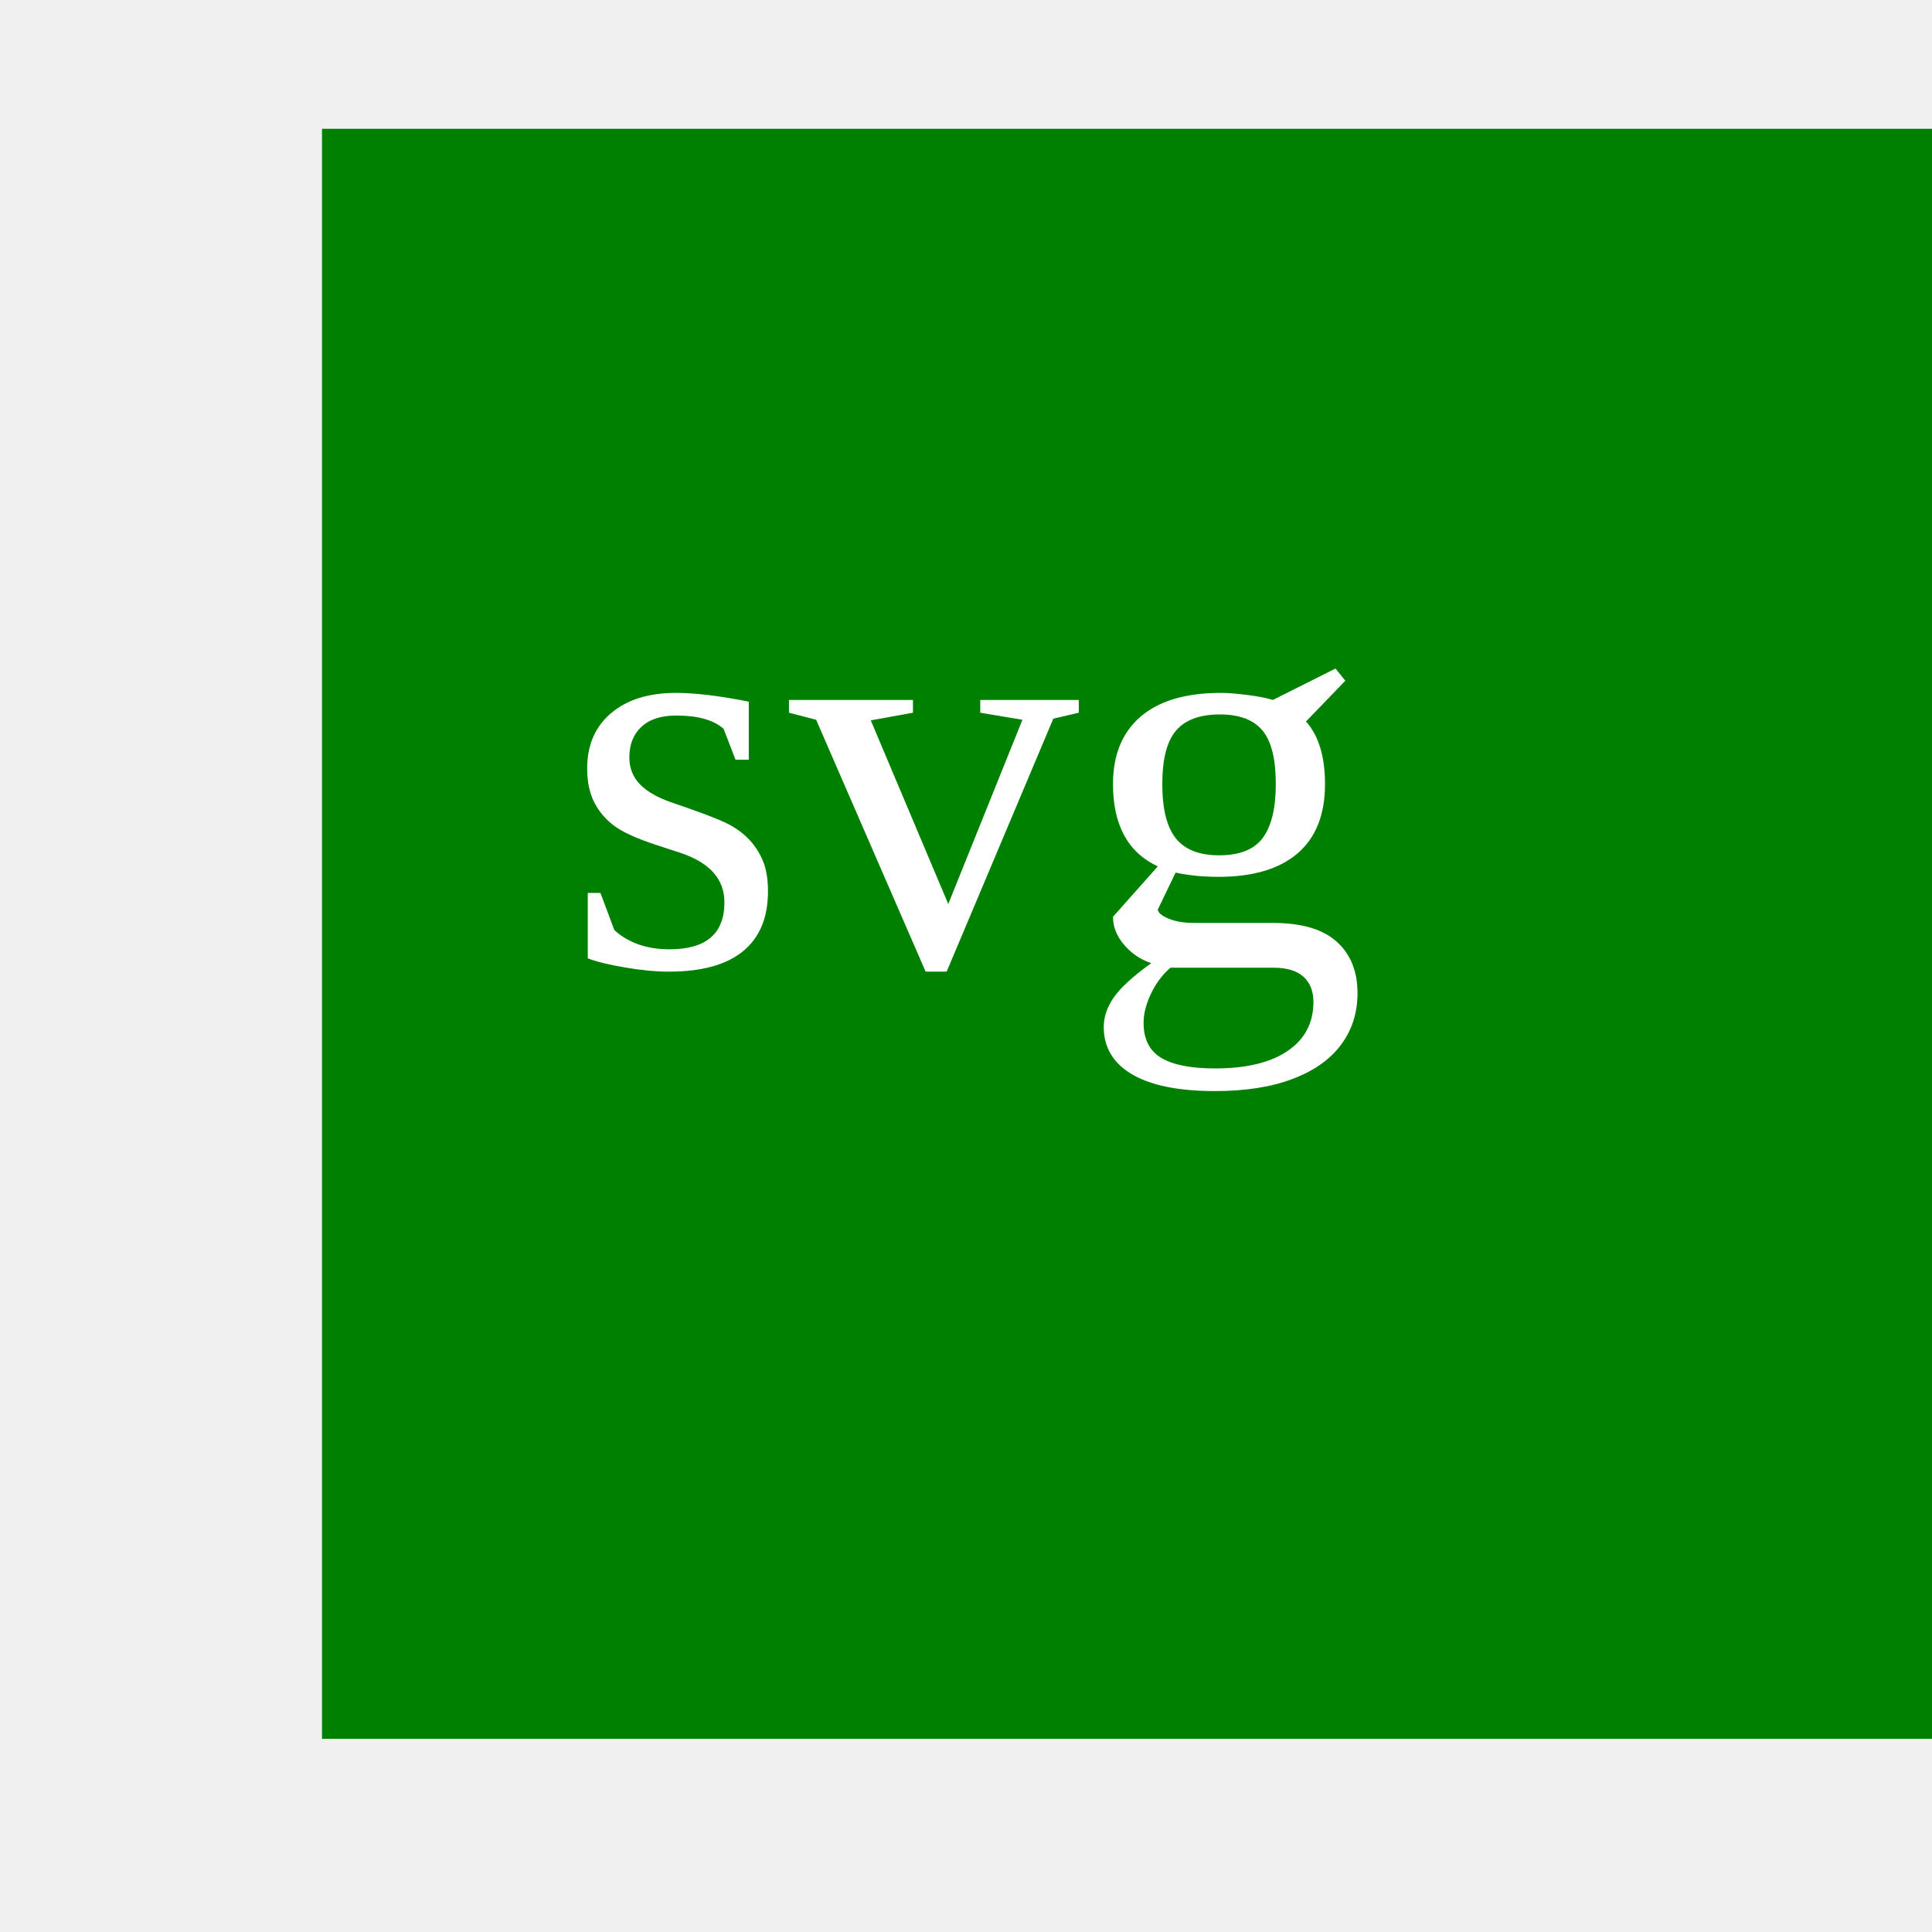
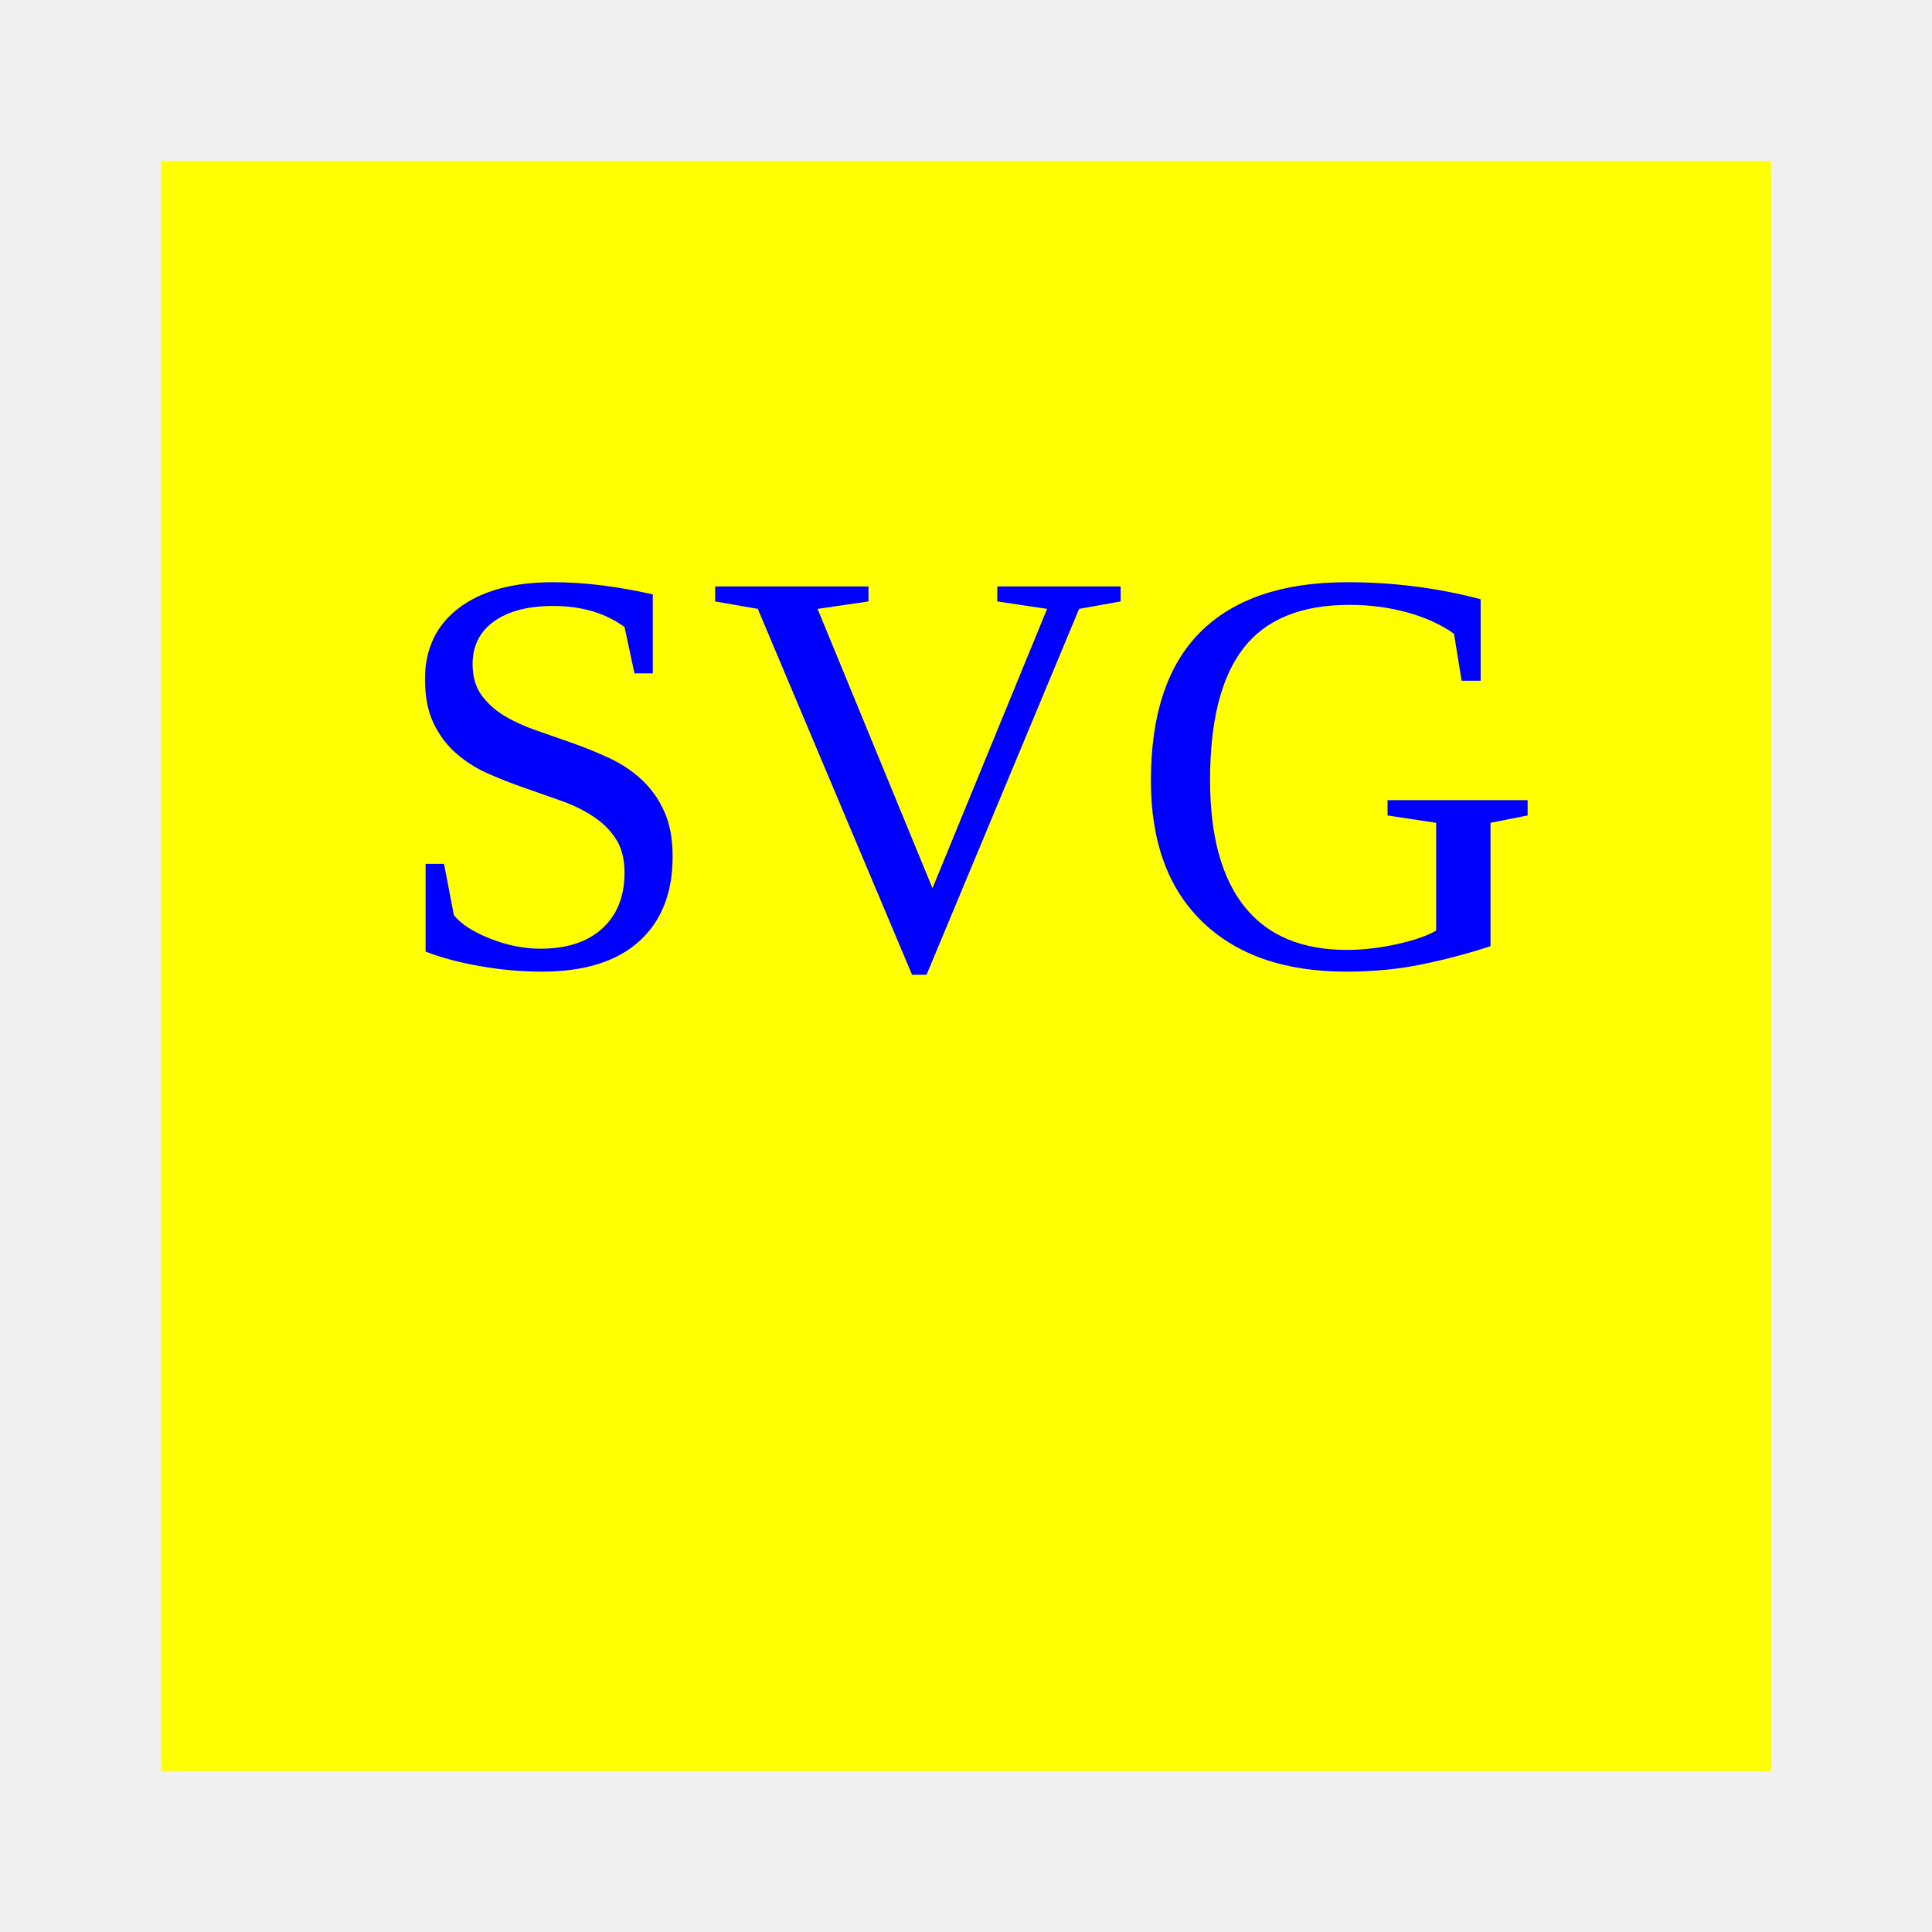
<svg xmlns="http://www.w3.org/2000/svg" version="1.1" width="300" height="300">
-   <rect x="50" y="20" width="250" height="250" fill="green" />
-   <text x="50%" y="50%" text-anchor="middle" font-size="90px" fill="white">svg</text>
+   <rect x="25" y="25" width="250" height="250" fill="yellow" />
+   <text x="50%" y="50%" text-anchor="middle" font-size="90px" fill="blue">SVG</text>
</svg>
